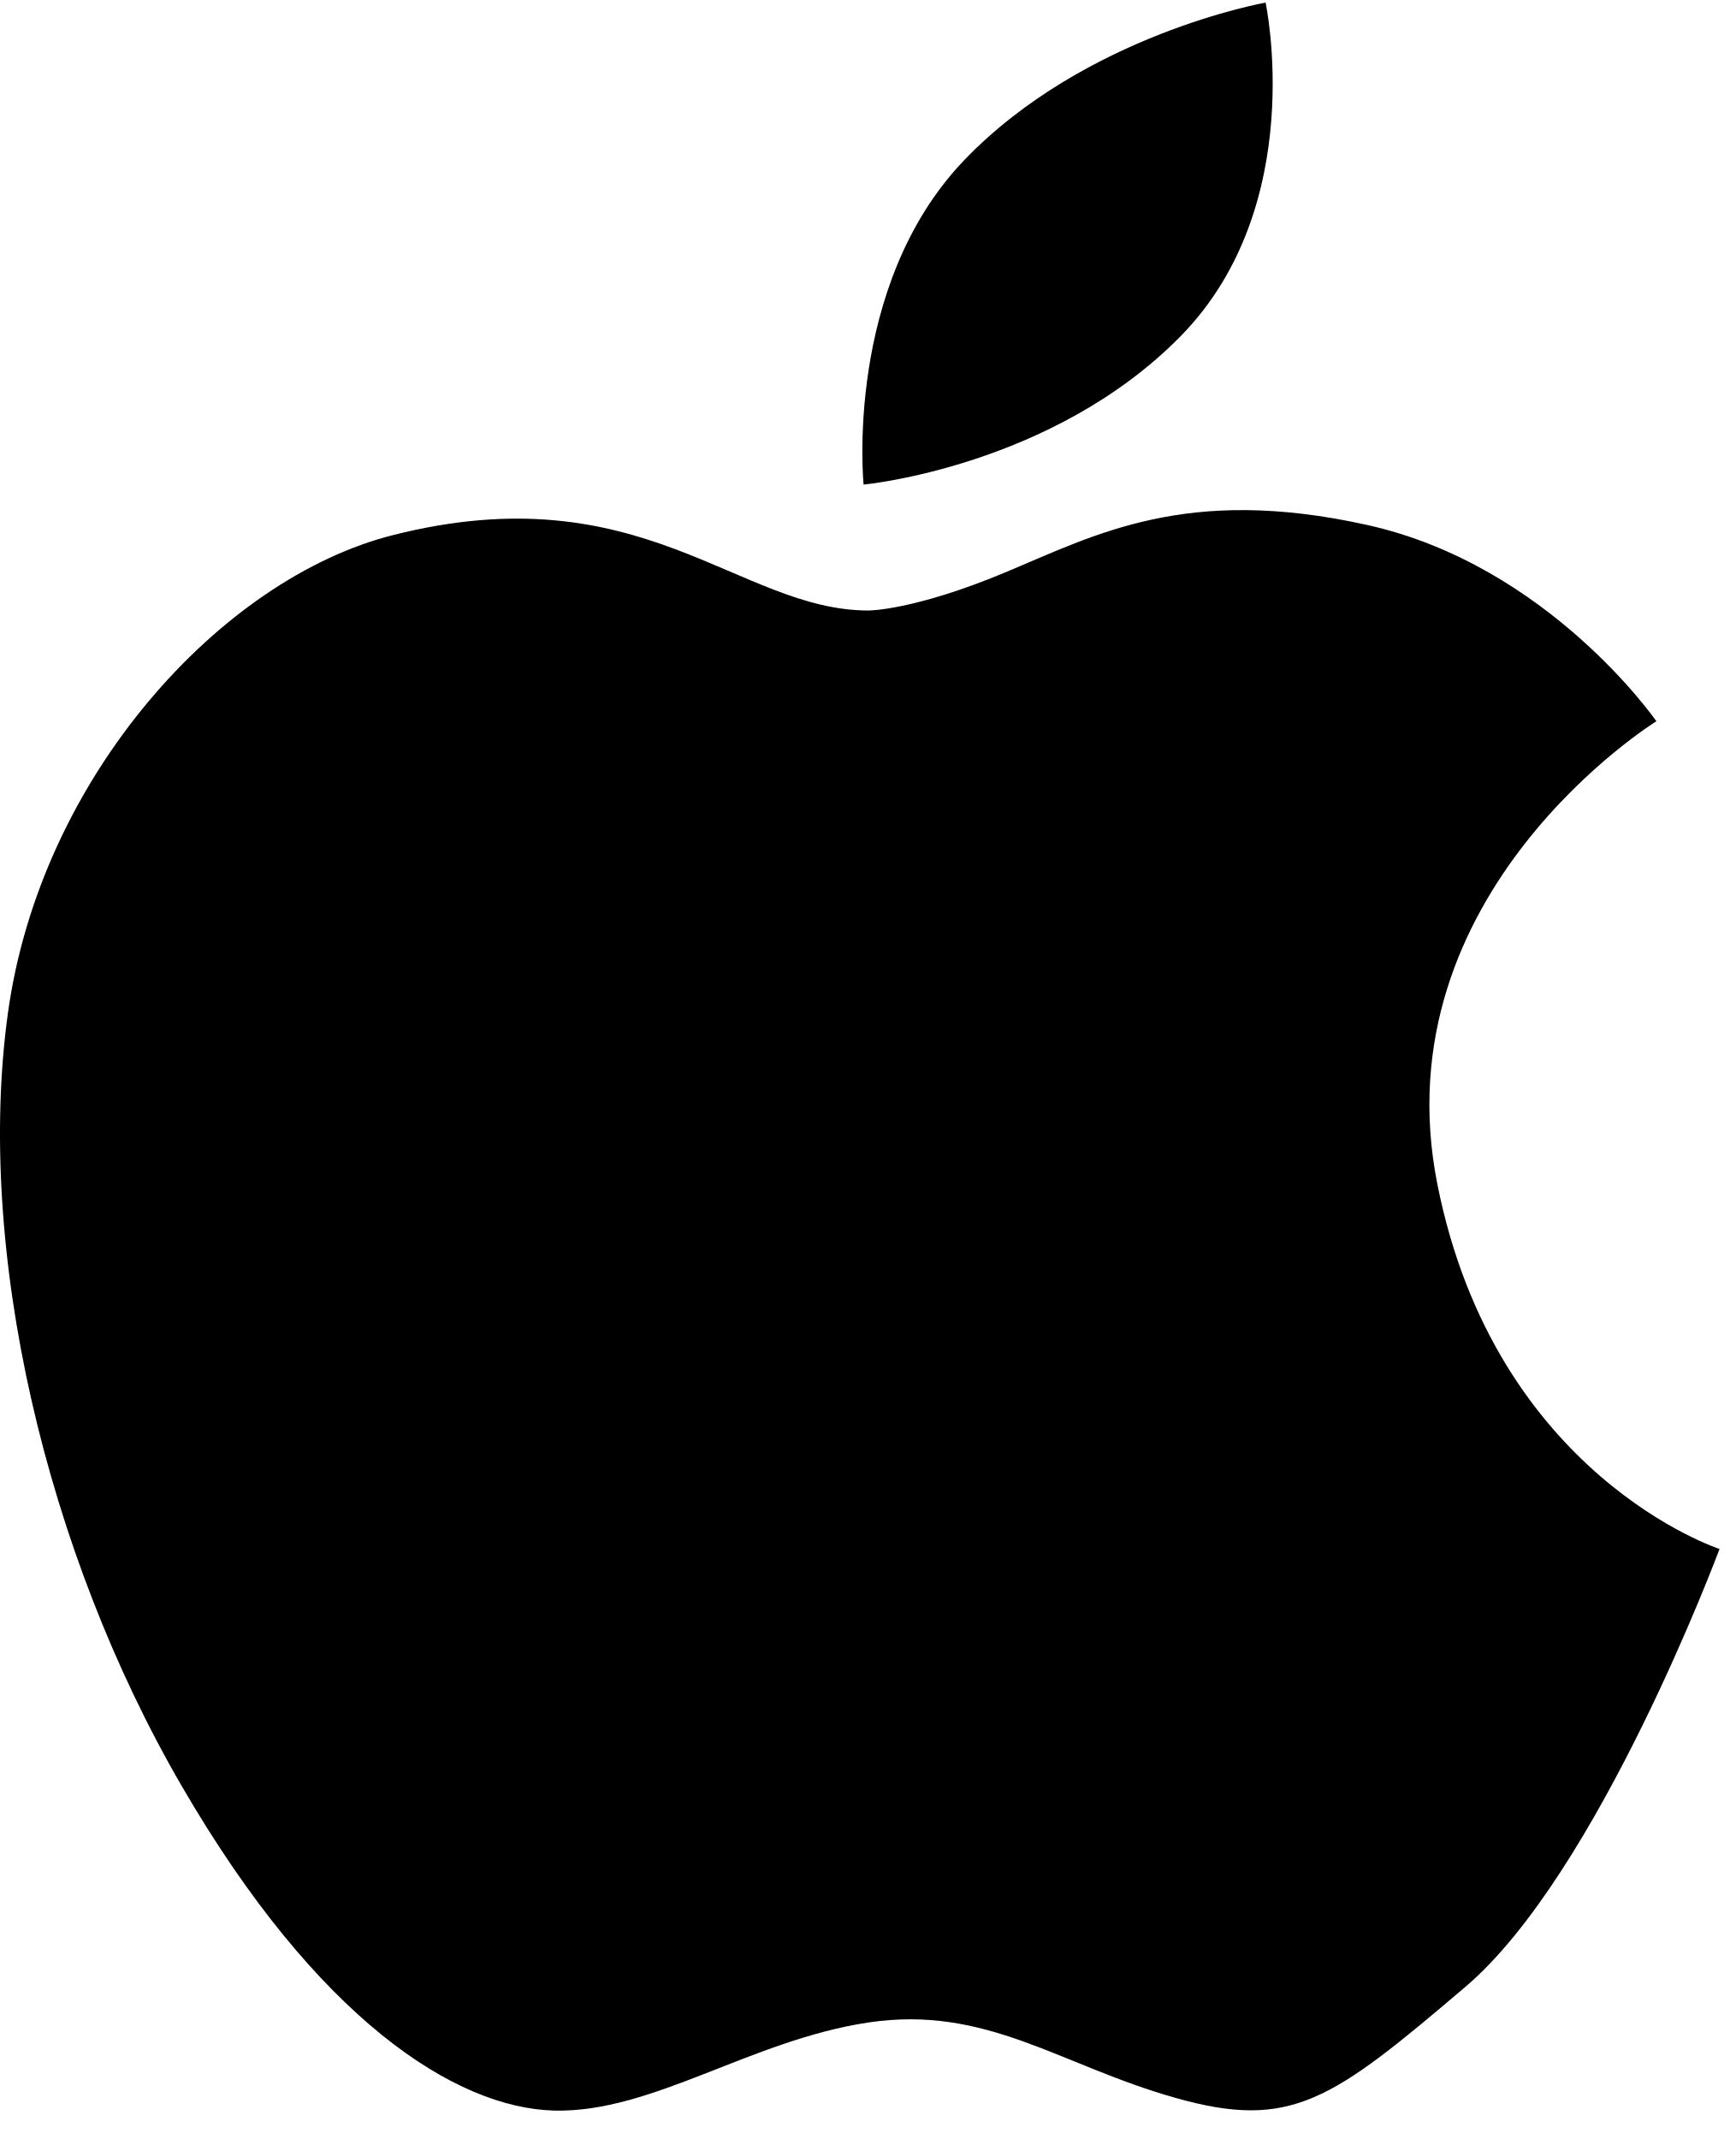
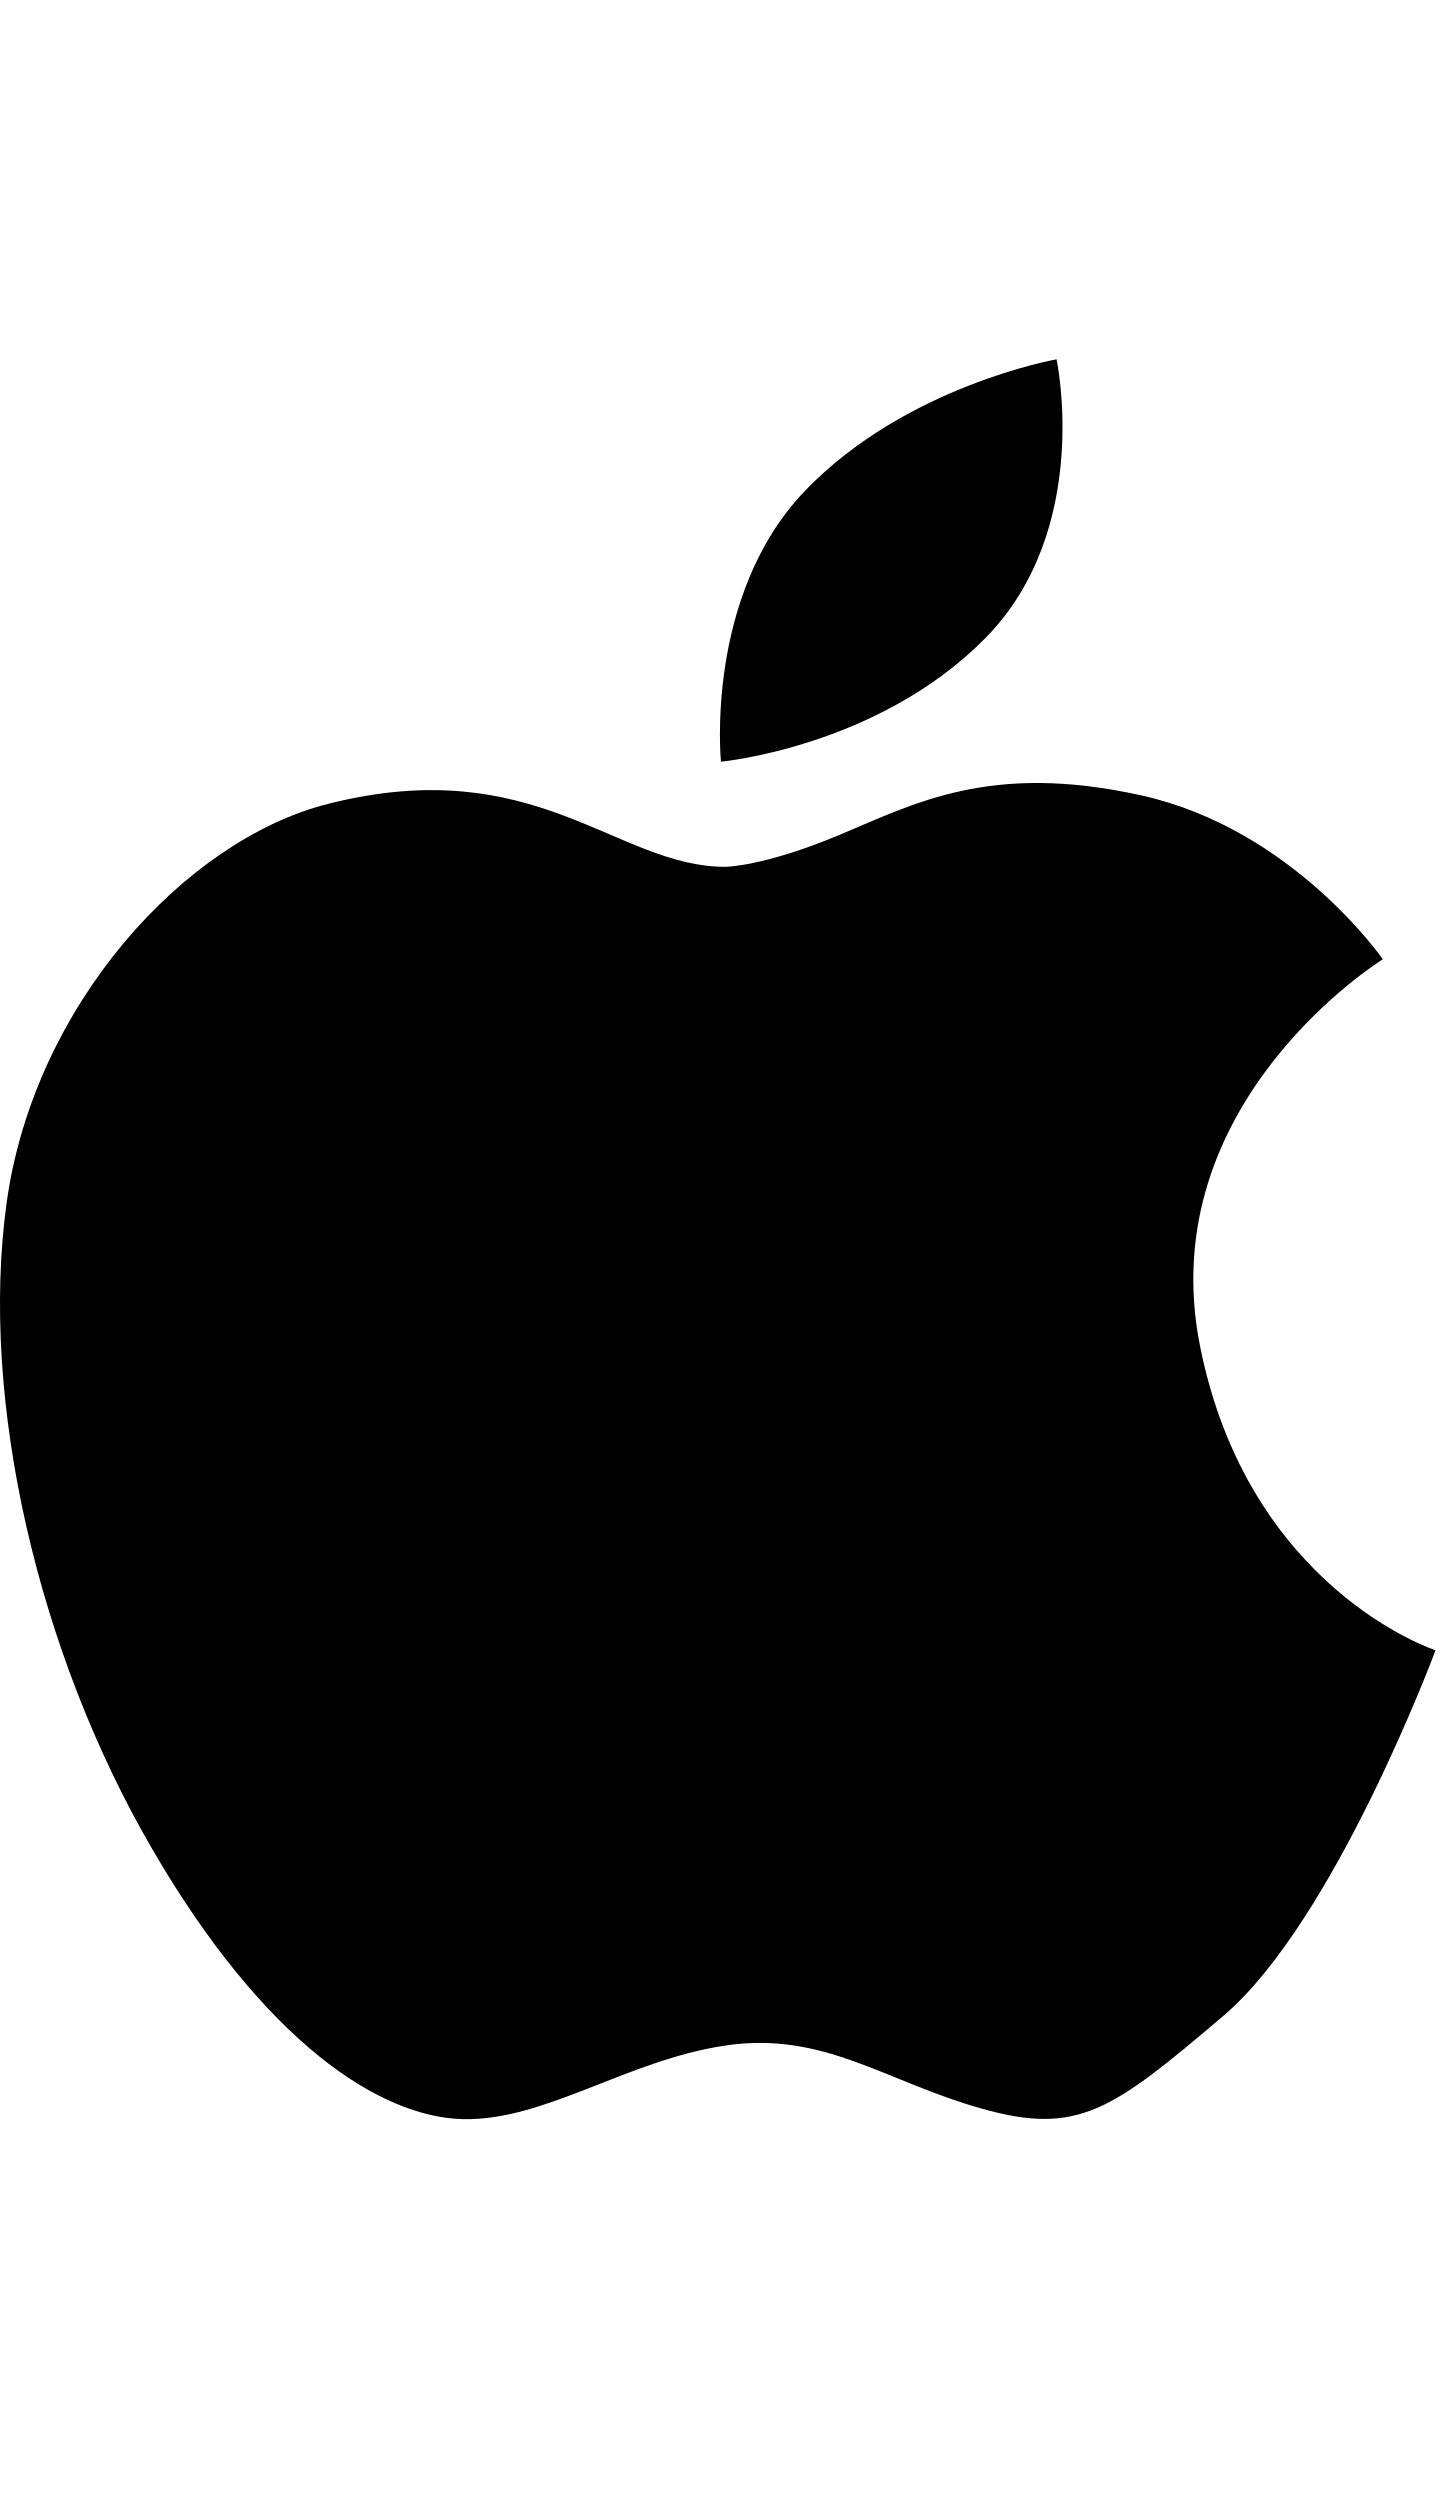
- <svg xmlns="http://www.w3.org/2000/svg" width="56" height="69" viewBox="0 0 56 69" fill="none">
+ <svg xmlns="http://www.w3.org/2000/svg" width="40" height="69" viewBox="0 0 56 69" fill="none">
  <path d="M46.367 38.201C44.497 28.787 53.432 23.266 53.432 23.266C53.432 23.266 49.951 18.23 44.1 16.934C38.252 15.635 35.325 17.258 32.404 18.474C29.48 19.694 28.021 19.694 28.021 19.694C23.802 19.694 20.717 15.227 12.678 17.261C7.139 18.658 1.309 25.052 0.255 32.683C-0.798 40.317 1.475 50.057 5.858 57.607C10.241 65.162 14.706 68.001 17.875 68.083C21.044 68.161 24.207 65.812 28.021 65.24C31.838 64.674 34.187 66.624 37.931 67.677C41.66 68.728 42.968 67.753 47.263 64.099C51.57 60.446 55.469 49.967 55.469 49.967C55.469 49.967 48.238 47.621 46.367 38.201Z" fill="black" />
  <path d="M38.086 10.844C42.229 6.621 40.826 0.084 40.826 0.084C40.826 0.084 35.007 1.106 31.108 5.162C27.213 9.221 27.858 15.632 27.858 15.632C27.858 15.632 33.942 15.063 38.086 10.844Z" fill="black" />
</svg>
